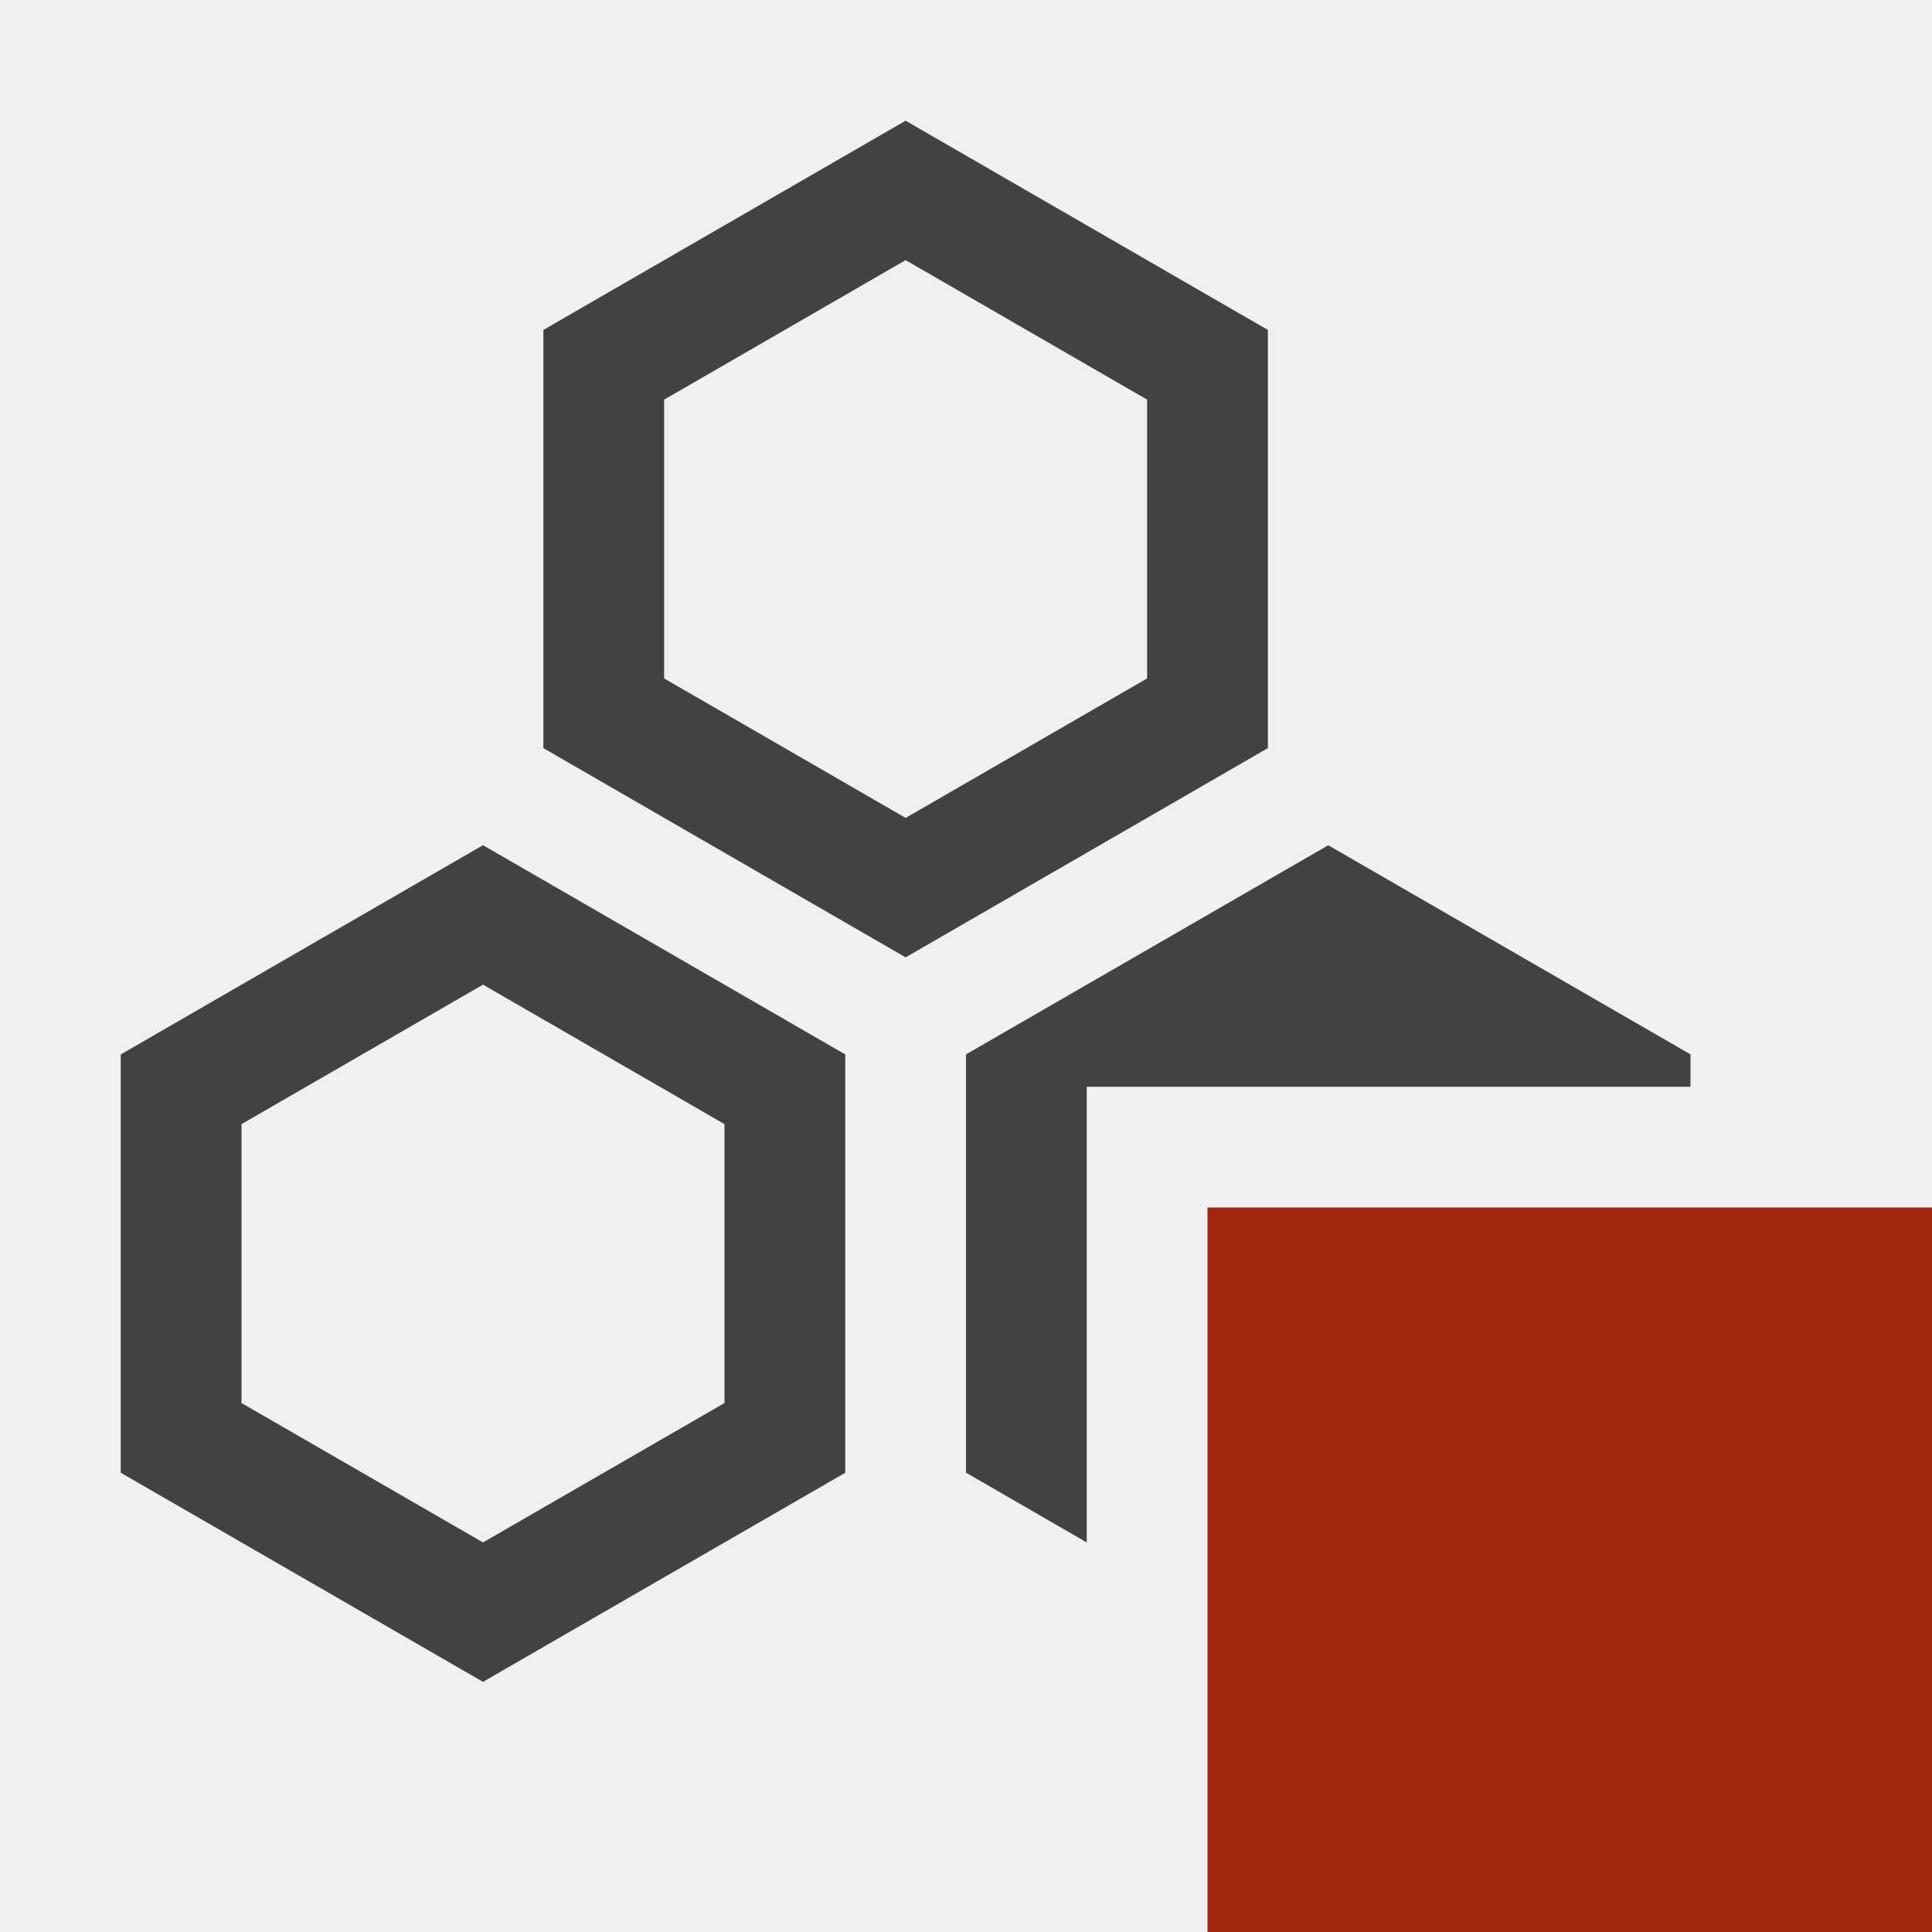
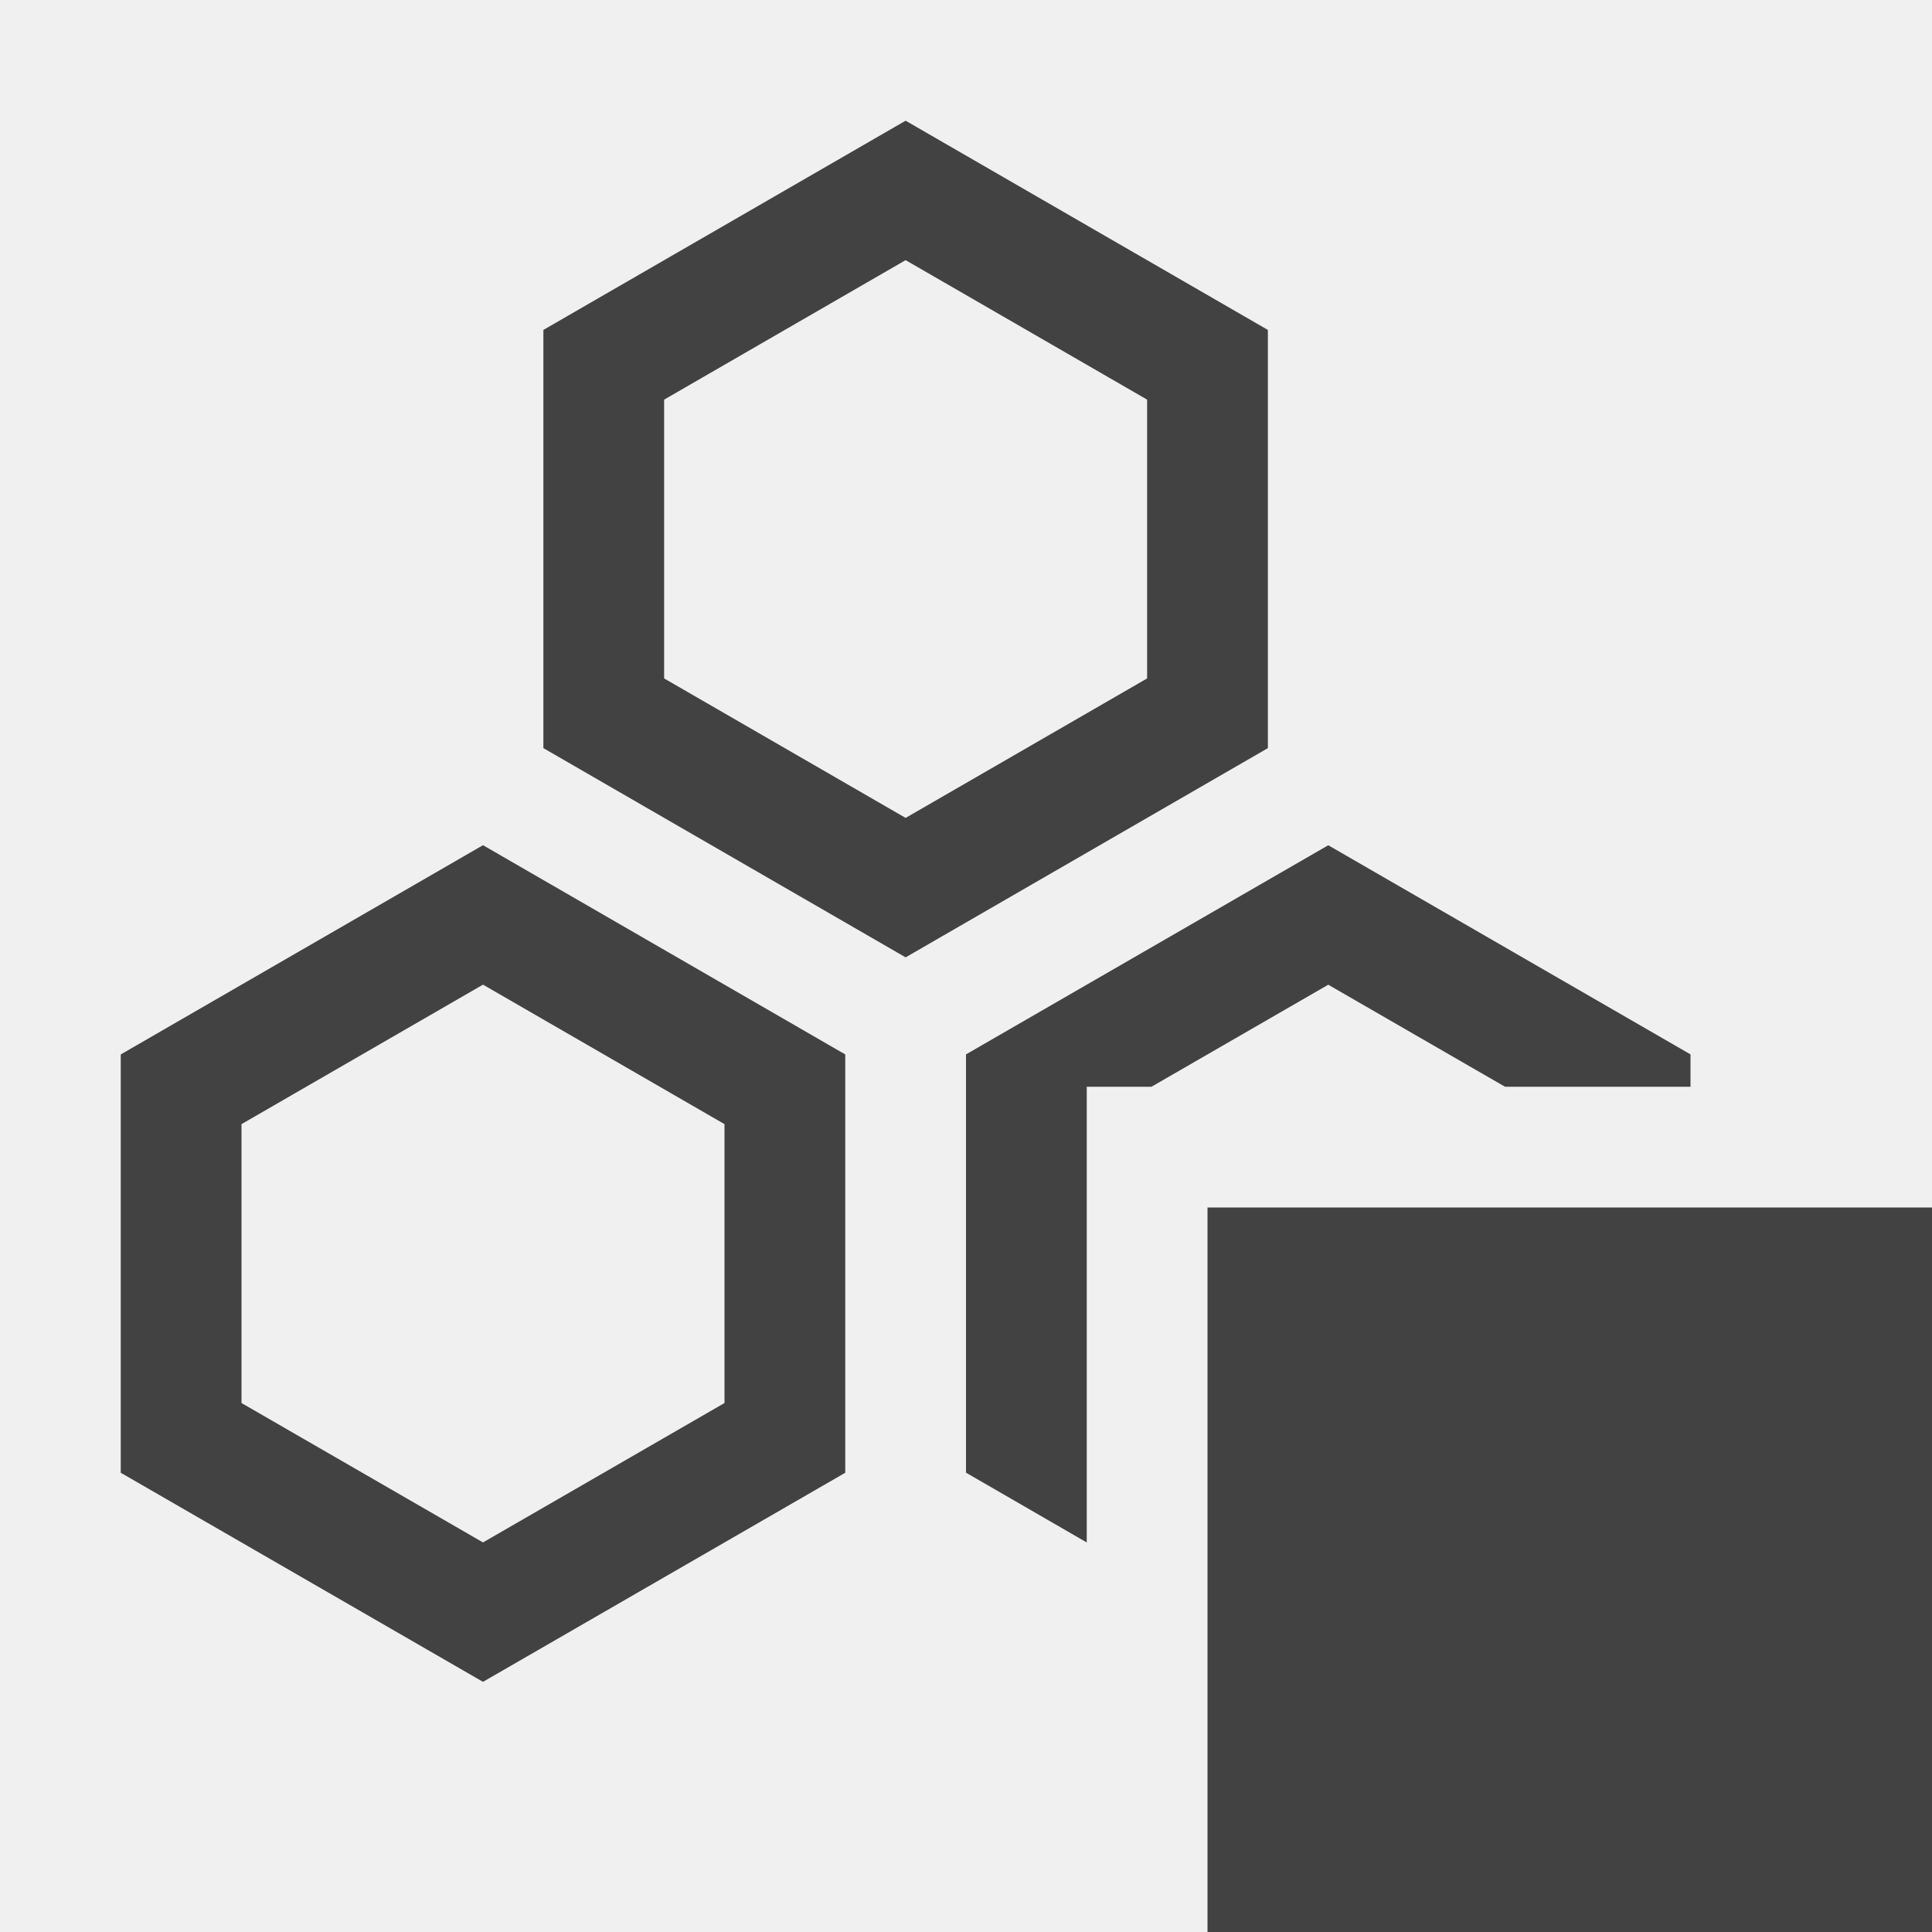
<svg xmlns="http://www.w3.org/2000/svg" width="16" height="16" viewBox="0 0 16 16" fill="none">
  <path d="M1.5 9.021L4 7.577L6.5 9.021V11.908L4 13.351L1.5 11.908V9.021Z" stroke="#424242" />
  <path d="M5 3.021L7.5 1.577L10 3.021V5.907L7.5 7.351L5 5.907V3.021Z" stroke="#424242" />
-   <mask id="path-3-inside-1" fill="white">
-     <path fill-rule="evenodd" clip-rule="evenodd" d="M14 8.732L11 7L8 8.732V12.196L9 12.774V9H14V8.732Z" />
-   </mask>
-   <path d="M11 7L11.5 6.134L11 5.845L10.5 6.134L11 7ZM14 8.732H15V8.155L14.5 7.866L14 8.732ZM8 8.732L7.5 7.866L7 8.155V8.732H8ZM8 12.196H7V12.774L7.5 13.062L8 12.196ZM9 12.774L8.5 13.639L10 14.506V12.774H9ZM9 9V8H8V9H9ZM14 9V10H15V9H14ZM10.5 7.866L13.5 9.598L14.5 7.866L11.5 6.134L10.5 7.866ZM8.5 9.598L11.5 7.866L10.5 6.134L7.5 7.866L8.5 9.598ZM9 12.196V8.732H7V12.196H9ZM9.5 11.908L8.5 11.33L7.5 13.062L8.5 13.639L9.5 11.908ZM10 12.774V9H8V12.774H10ZM9 10H14V8H9V10ZM13 8.732V9H15V8.732H13Z" fill="#424242" mask="url(#path-3-inside-1)" />
-   <path d="M10 10H16V16H10V10Z" fill="#A1260D" />
+   <path d="M10 10H16V16H10V10Z" fill="#424242" />
+   <path fill-rule="evenodd" clip-rule="evenodd" d="M9.536 9L11 8.155L12.464 9H14V8.732L11 7L8 8.732V12.196L9 12.774V11.619V9.309V9H9.536Z" fill="#424242" />
</svg>
